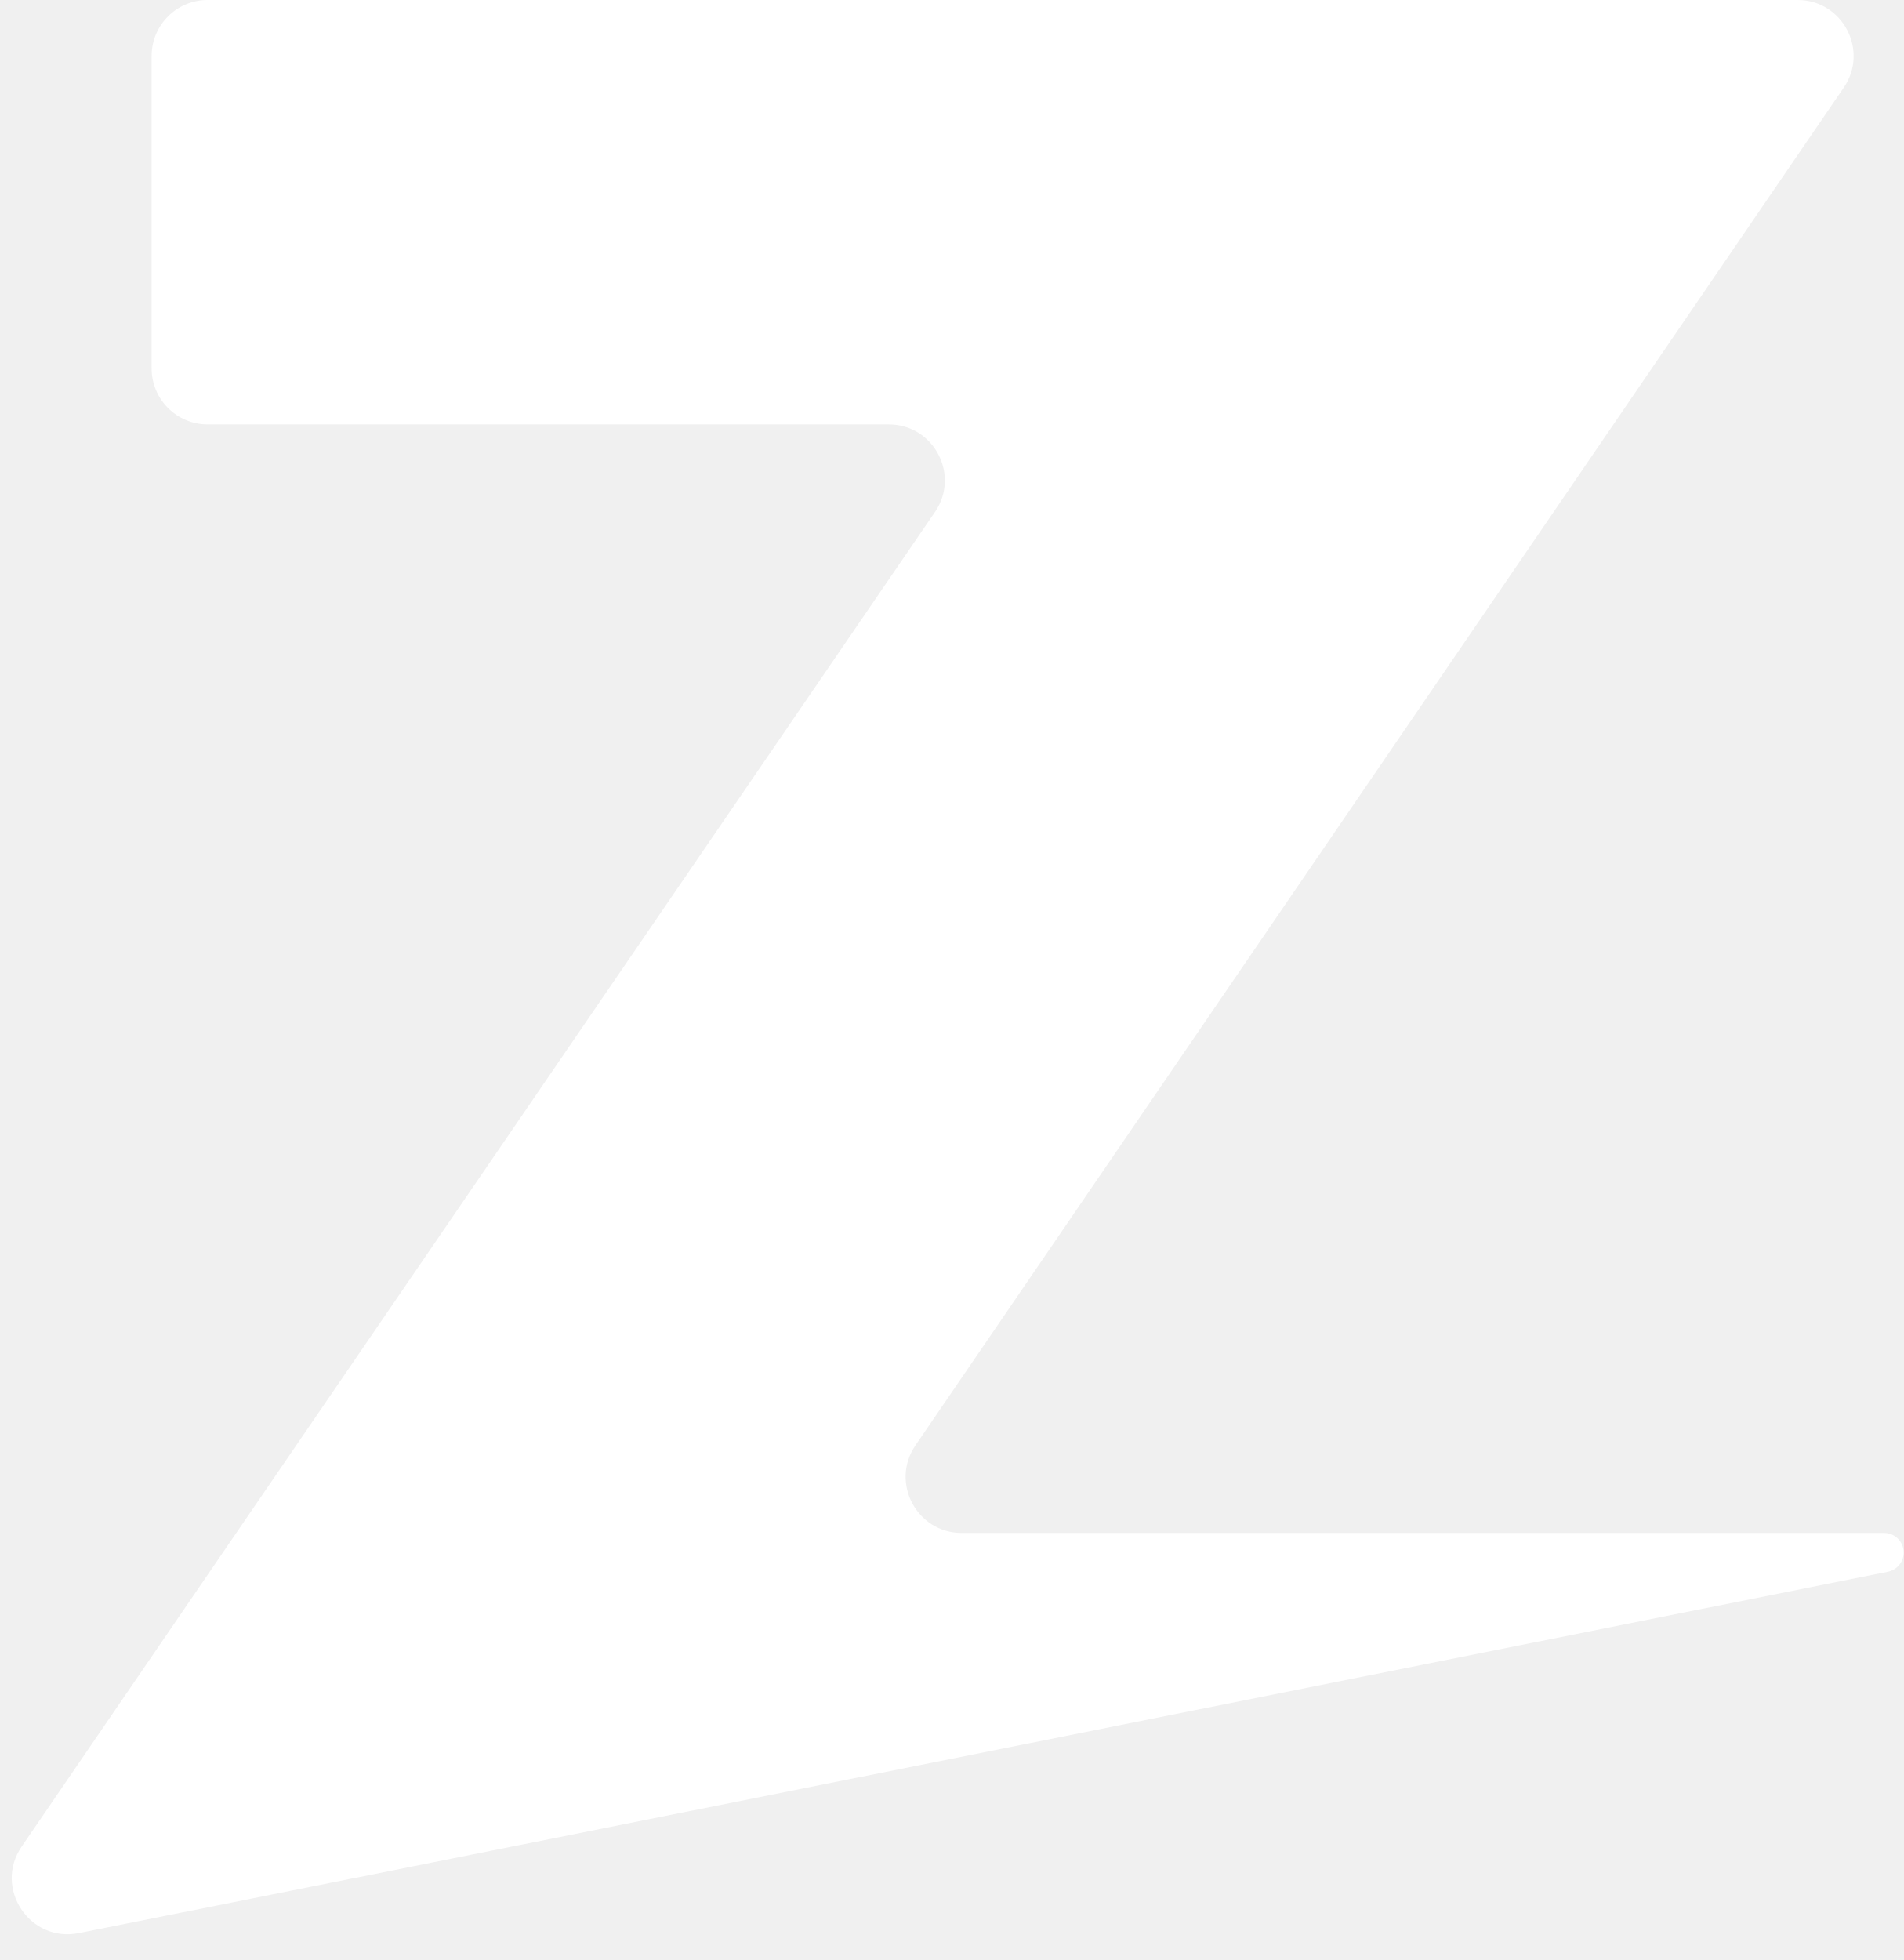
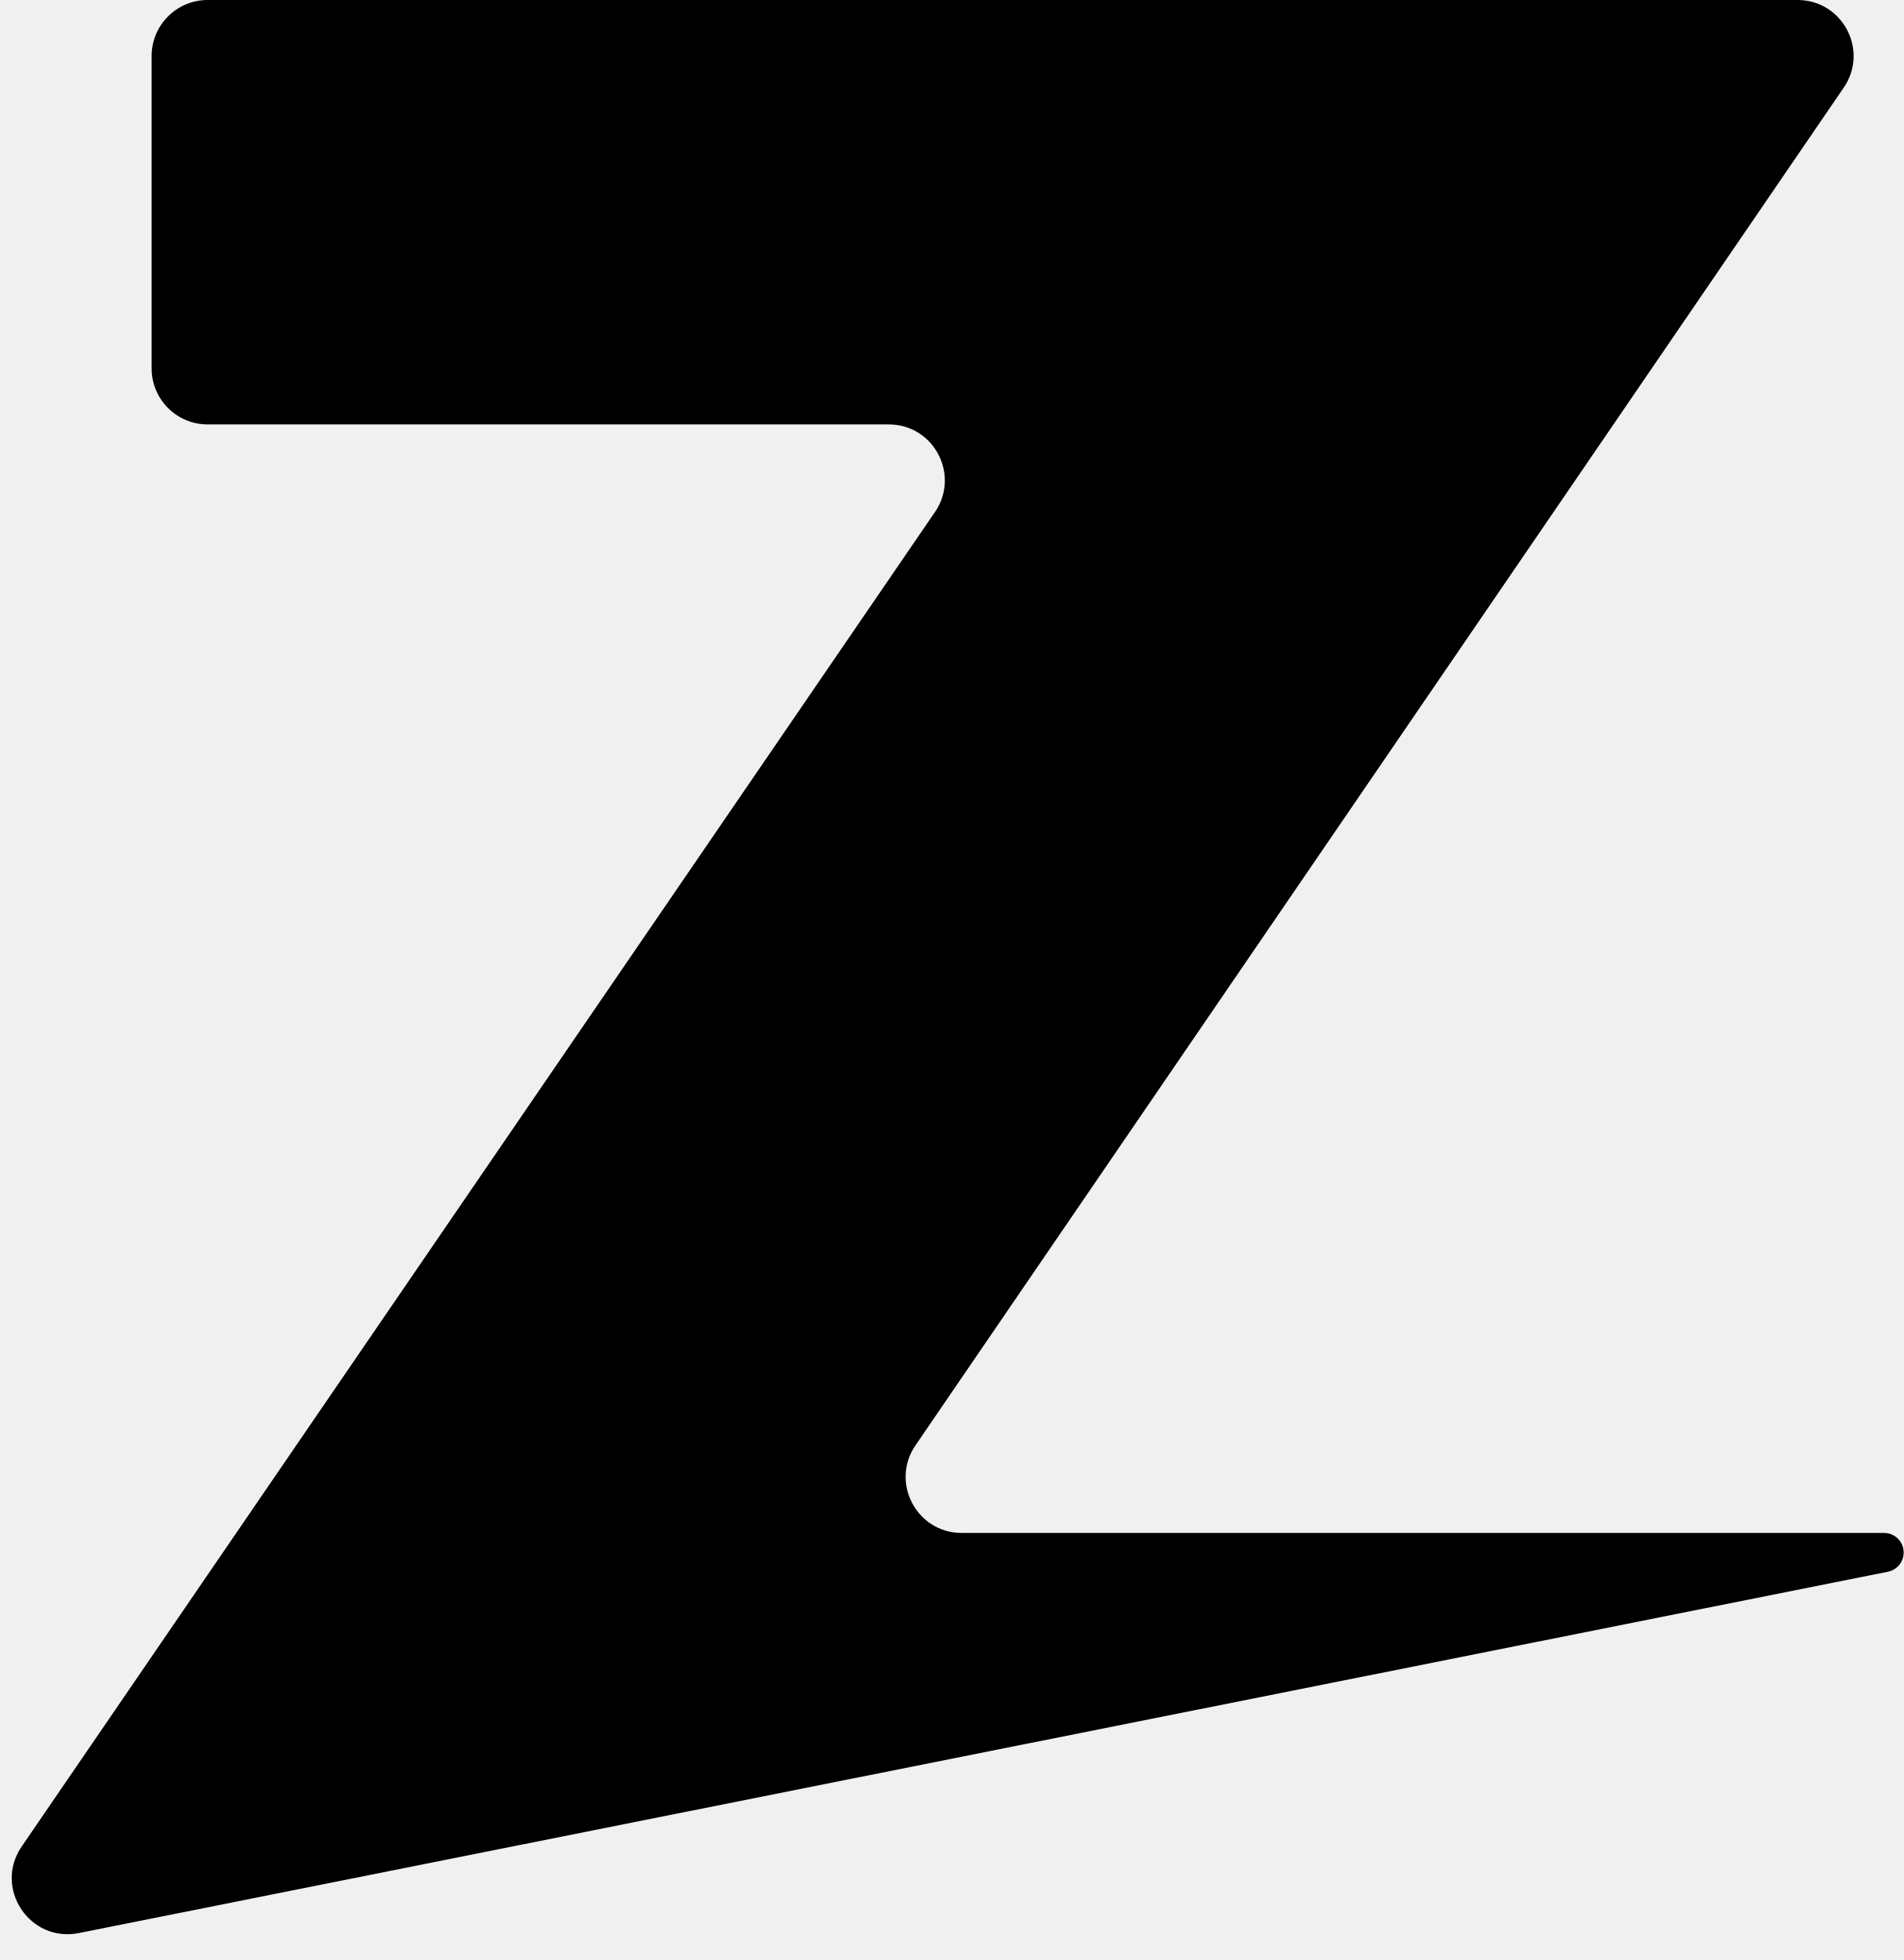
<svg xmlns="http://www.w3.org/2000/svg" width="34" height="35" viewBox="0 0 34 35" fill="none">
+   <style>
+         path {
+             fill: black;
+         }
+         @media (prefers-color-scheme: dark) {
+             path { fill: white; }
+         }
+ </style>
  <path d="M34 27.724C34 27.89 33.882 28.034 33.718 28.067L1.408 34.519C0.529 34.695 -0.119 33.714 0.387 32.974L16.699 9.143C17.153 8.48 16.678 7.579 15.874 7.579H3.708C3.156 7.579 2.708 7.131 2.708 6.579V1C2.708 0.448 3.156 0 3.708 0H32.105C32.909 0 33.384 0.901 32.93 1.564L16.351 25.809C15.897 26.473 16.372 27.374 17.176 27.374H33.65C33.843 27.374 34 27.53 34 27.724V27.724Z" fill="white" />
</svg>
